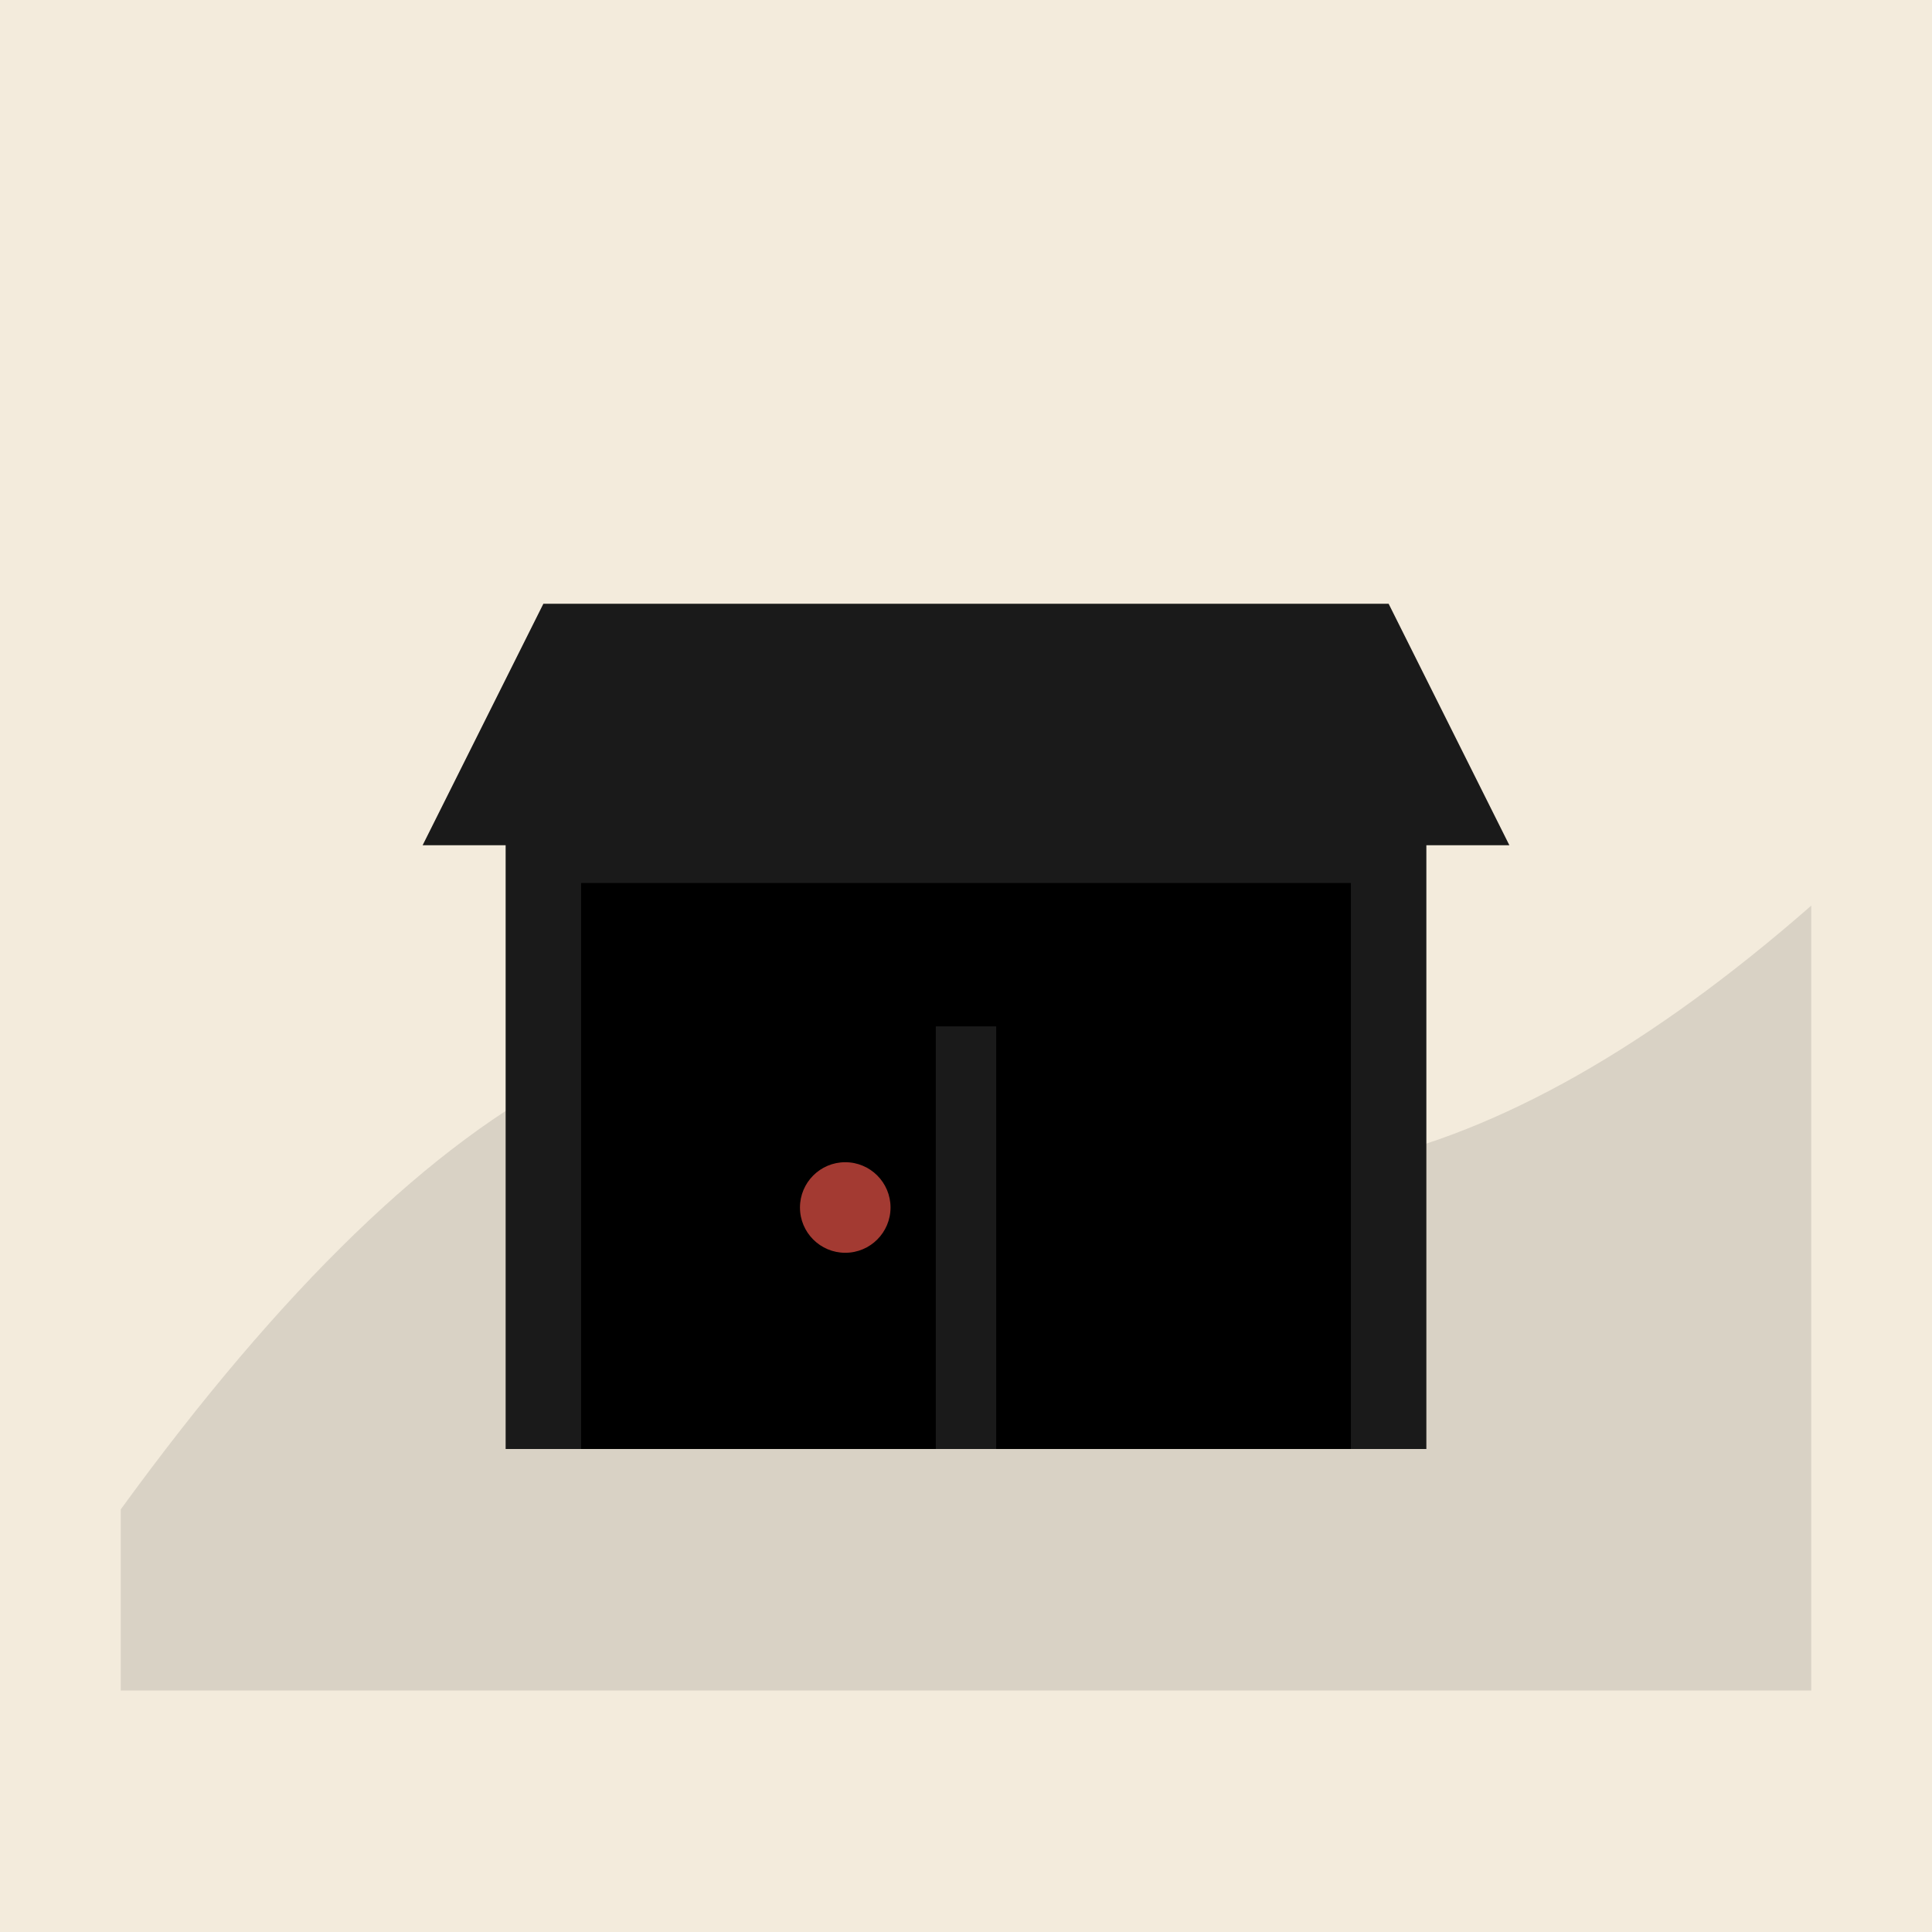
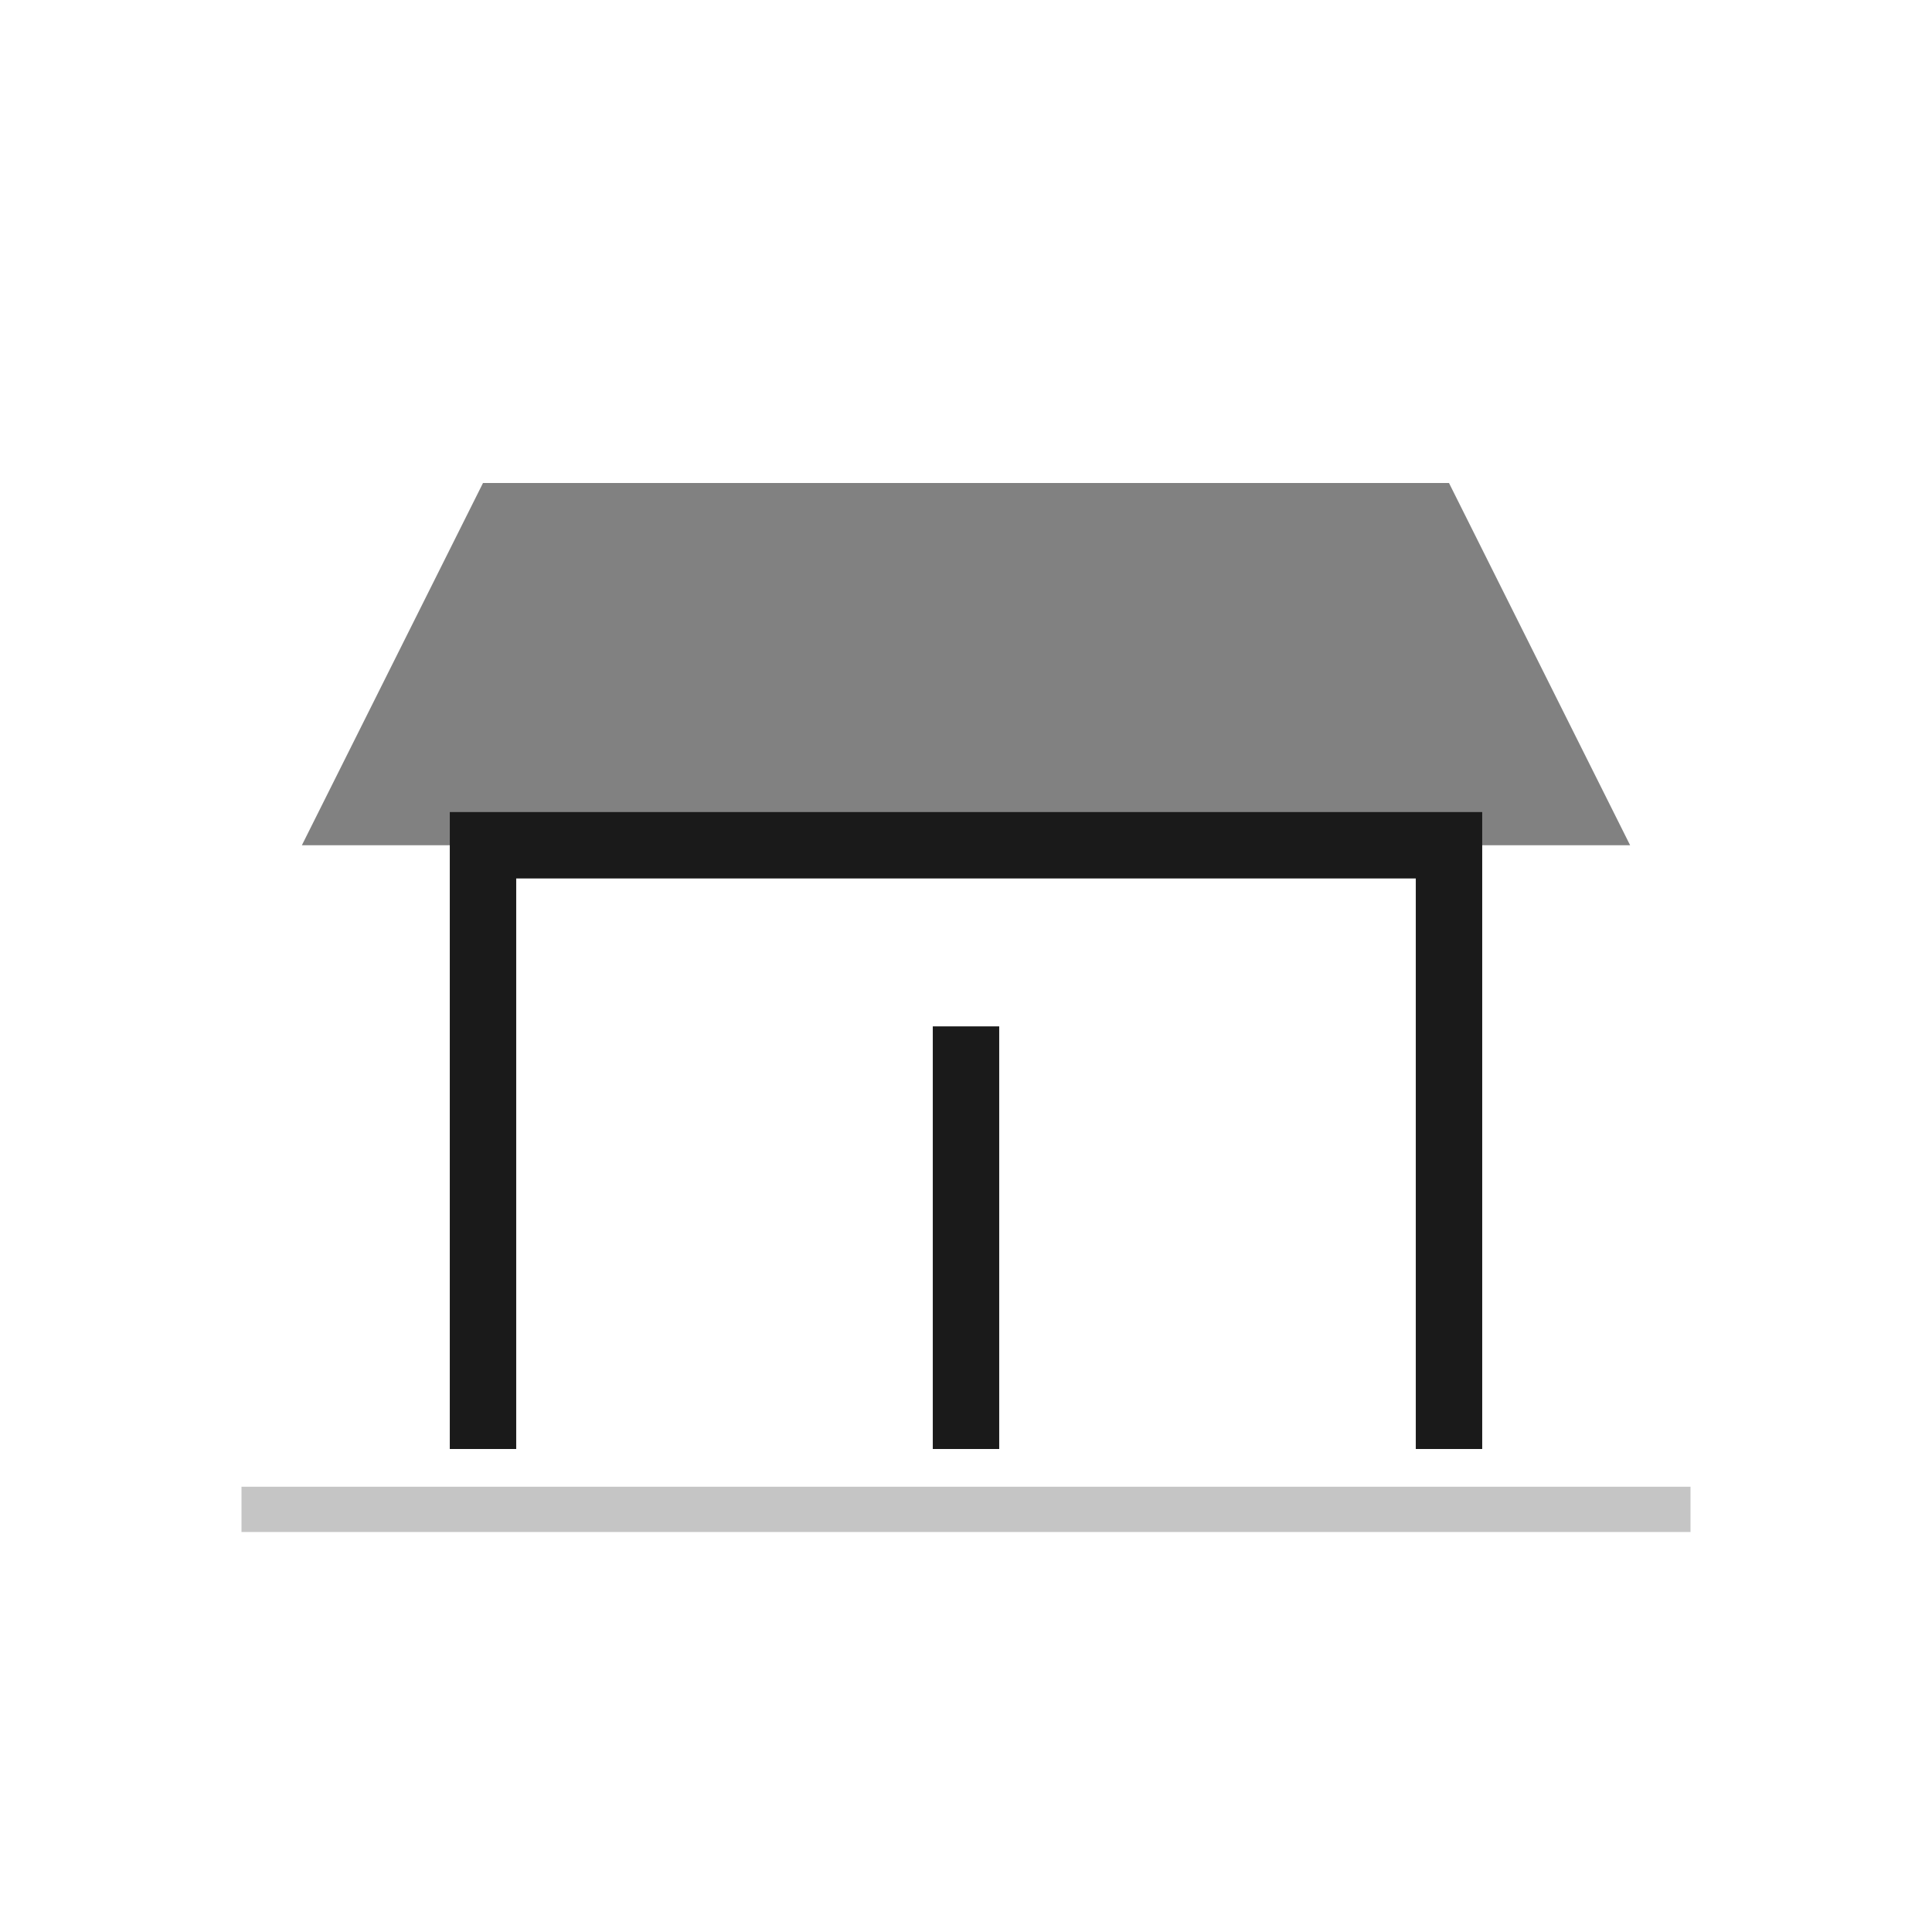
- <svg xmlns="http://www.w3.org/2000/svg" viewBox="0 0 64 64" role="img" aria-label="icon mountain gate">
-   <rect width="64" height="64" fill="#f3ebdc" />
-   <path fill="#1a1a1a" fill-opacity="0.12" d="M4 50 Q20 28 32 36 T60 30 V56 H4 Z" />
-   <path stroke="#1a1a1a" stroke-width="2.5" d="M18 48V28h28v20" />
-   <path fill="#1a1a1a" d="M14 28h36l-4-8H18z" />
-   <path stroke="#1a1a1a" stroke-width="2" d="M32 48V34" />
-   <circle cx="28" cy="40" r="1.5" fill="#a33a32" />
+ <svg xmlns="http://www.w3.org/2000/svg" viewBox="0 0 64 64" fill="none" role="img" aria-label="icon mountain gate">
+   <path fill="#1a1a1a" fill-opacity="0.55" d="M10 28h44l-6-12H16z" />
+   <path stroke="#1a1a1a" stroke-width="2.2" d="M16 48V28h32v20M32 48V34" />
+   <path stroke="#1a1a1a" stroke-opacity="0.25" stroke-width="1.5" d="M8 50h48" />
</svg>
